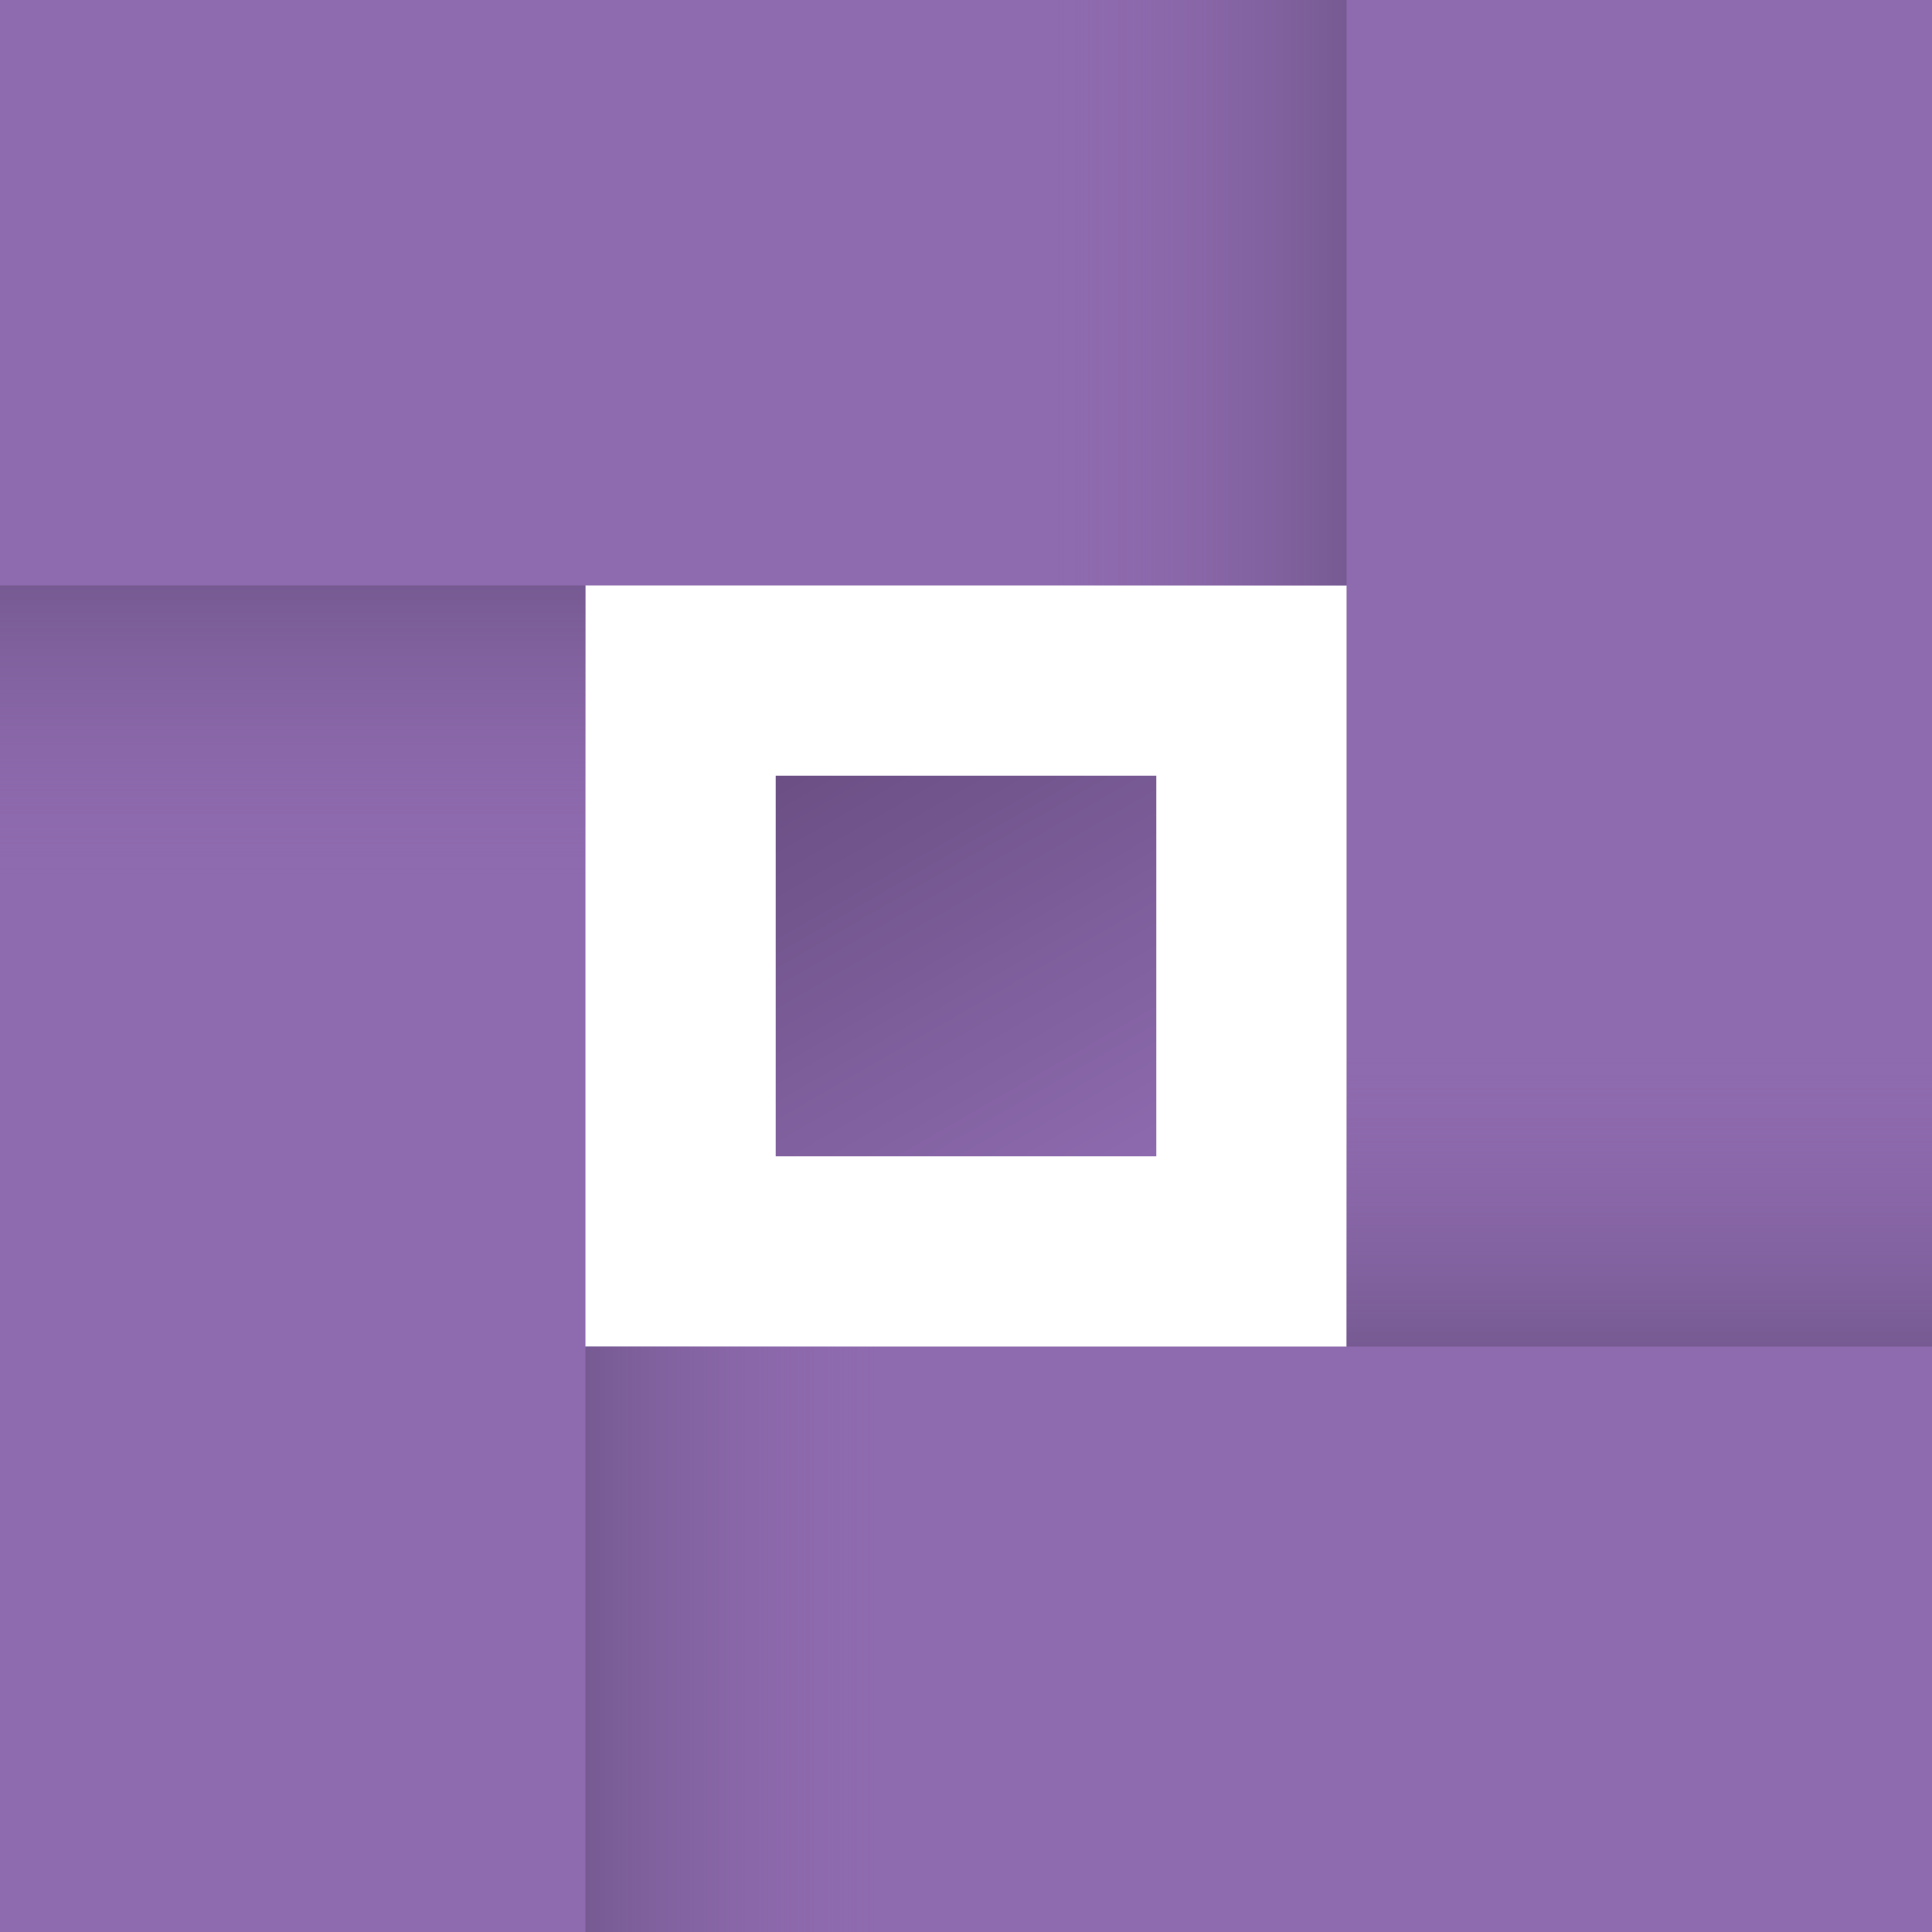
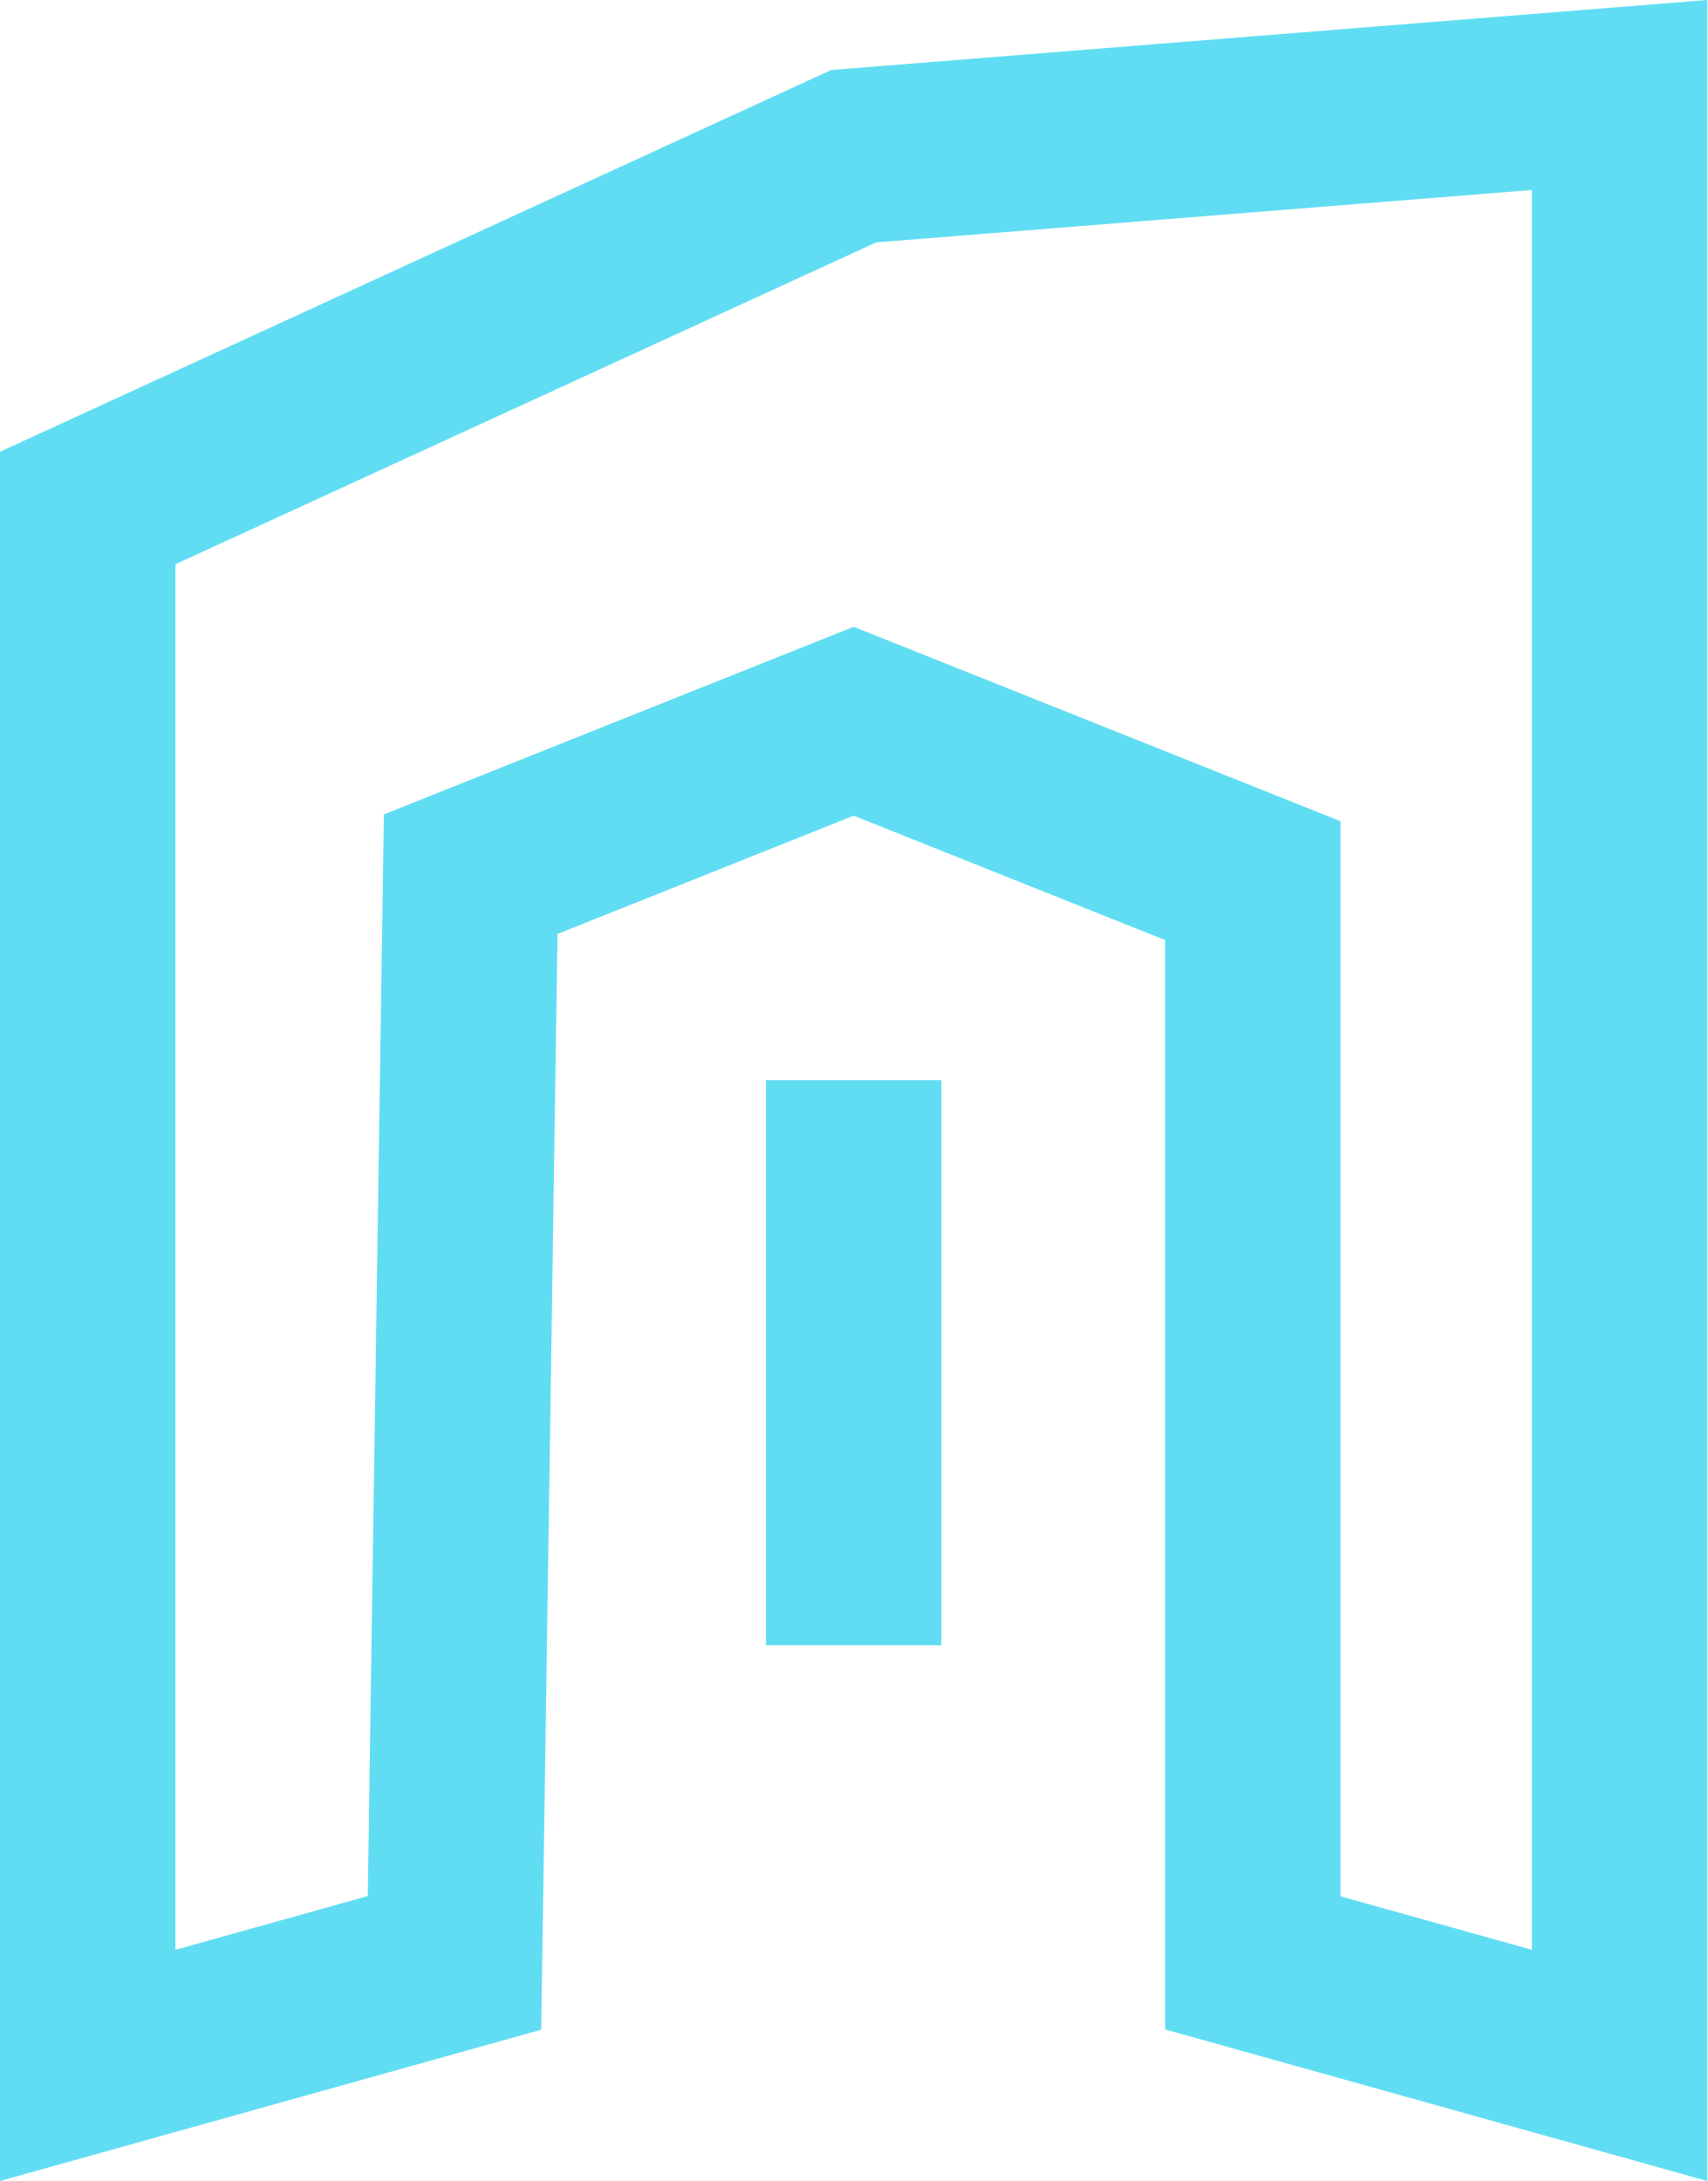
- <svg xmlns="http://www.w3.org/2000/svg" version="1.1" x="0px" y="0px" width="500px" height="500px" viewBox="0 0 500 500" enable-background="new 0 0 500 500" xml:space="preserve">
-   <g id="Background" display="none">
-     <rect display="inline" fill="#E6E6E6" width="500" height="500" />
-   </g>
-   <g id="Logo_1">
+ <svg xmlns="http://www.w3.org/2000/svg" version="1.1" id="Layer_1" x="0px" y="0px" width="389.334px" height="497.306px" viewBox="0 0 389.334 497.306" enable-background="new 0 0 389.334 497.306" xml:space="preserve">
+   <g id="Layer_13_2_">
    <g>
-       <rect fill="#8E6AAE" width="500" height="151.515" />
-       <rect x="348.484" fill="#8E6AAE" width="151.516" height="500" />
-       <rect fill="#8E6AAE" width="151.515" height="500" />
-       <rect y="348.484" fill="#8E6AAE" width="500" height="151.516" />
-       <linearGradient id="SVGID_1_" gradientUnits="userSpaceOnUse" x1="0" y1="75.758" x2="348.484" y2="75.758">
-         <stop offset="0.785" style="stop-color:#8D6AAE;stop-opacity:0" />
-         <stop offset="1" style="stop-color:#674F7F;stop-opacity:0.6" />
-       </linearGradient>
-       <rect fill="url(#SVGID_1_)" width="348.484" height="151.515" />
-       <linearGradient id="SVGID_2_" gradientUnits="userSpaceOnUse" x1="-1" y1="76.758" x2="347.483" y2="76.758" gradientTransform="matrix(0 1 -1 0 501 1.0005)">
-         <stop offset="0.785" style="stop-color:#8D6AAE;stop-opacity:0" />
-         <stop offset="1" style="stop-color:#674F7F;stop-opacity:0.6" />
-       </linearGradient>
-       <rect x="348.484" fill="url(#SVGID_2_)" width="151.516" height="348.484" />
-       <linearGradient id="SVGID_3_" gradientUnits="userSpaceOnUse" x1="0" y1="77.758" x2="348.484" y2="77.758" gradientTransform="matrix(-1 0 0 -1 500 502)">
-         <stop offset="0.785" style="stop-color:#8D6AAE;stop-opacity:0" />
-         <stop offset="1" style="stop-color:#674F7F;stop-opacity:0.6" />
-       </linearGradient>
-       <rect x="151.515" y="348.484" fill="url(#SVGID_3_)" width="348.485" height="151.516" />
-       <linearGradient id="SVGID_4_" gradientUnits="userSpaceOnUse" x1="1" y1="76.757" x2="349.484" y2="76.757" gradientTransform="matrix(0 -1 1 0 -0.9995 501)">
-         <stop offset="0.785" style="stop-color:#8D6AAE;stop-opacity:0" />
-         <stop offset="1" style="stop-color:#674F7F;stop-opacity:0.6" />
-       </linearGradient>
-       <rect y="151.515" fill="url(#SVGID_4_)" width="151.515" height="348.485" />
-       <linearGradient id="SVGID_5_" gradientUnits="userSpaceOnUse" x1="283.633" y1="308.255" x2="216.366" y2="191.746">
-         <stop offset="0" style="stop-color:#8D6AAE" />
-         <stop offset="1" style="stop-color:#6B4F84" />
-       </linearGradient>
-       <rect x="200.758" y="200.758" fill="url(#SVGID_5_)" width="98.484" height="98.484" />
-     </g>
-   </g>
-   <g id="Logo_2" display="none">
-     <g display="inline">
-       <rect x="85" y="86" fill="#9F79B6" width="330" height="100" />
-       <rect x="315" y="86" fill="#9F79B6" width="100" height="330" />
-       <rect x="85" y="86" fill="#9F79B6" width="100" height="330" />
-       <rect x="85" y="316" fill="#9F79B6" width="330" height="100" />
-       <linearGradient id="SVGID_6_" gradientUnits="userSpaceOnUse" x1="85" y1="136" x2="315" y2="136">
-         <stop offset="0.85" style="stop-color:#8D6AAE;stop-opacity:0" />
-         <stop offset="1" style="stop-color:#806293;stop-opacity:0.6" />
-       </linearGradient>
-       <rect x="85" y="86" fill="url(#SVGID_6_)" width="230" height="100" />
-       <linearGradient id="SVGID_7_" gradientUnits="userSpaceOnUse" x1="272.198" y1="289.449" x2="227.802" y2="212.552">
-         <stop offset="0" style="stop-color:#806293" />
-         <stop offset="1" style="stop-color:#9F79B6" />
-       </linearGradient>
-       <rect x="217.5" y="218.5" fill="url(#SVGID_7_)" width="65" height="65" />
-       <linearGradient id="SVGID_8_" gradientUnits="userSpaceOnUse" x1="71.999" y1="149" x2="301.999" y2="149" gradientTransform="matrix(0 1 -1 0 514 14.0005)">
-         <stop offset="0.85" style="stop-color:#8D6AAE;stop-opacity:0" />
-         <stop offset="1" style="stop-color:#806293;stop-opacity:0.6" />
-       </linearGradient>
-       <rect x="315" y="86" fill="url(#SVGID_8_)" width="100" height="230" />
-       <linearGradient id="SVGID_9_" gradientUnits="userSpaceOnUse" x1="85" y1="162" x2="315" y2="162" gradientTransform="matrix(-1 0 0 -1 500 528)">
-         <stop offset="0.85" style="stop-color:#8D6AAE;stop-opacity:0" />
-         <stop offset="1" style="stop-color:#806293;stop-opacity:0.6" />
-       </linearGradient>
-       <rect x="185" y="316" fill="url(#SVGID_9_)" width="230" height="100" />
-       <linearGradient id="SVGID_10_" gradientUnits="userSpaceOnUse" x1="98" y1="149" x2="328" y2="149" gradientTransform="matrix(0 -1 1 0 -13.9995 514)">
-         <stop offset="0.85" style="stop-color:#8D6AAE;stop-opacity:0" />
-         <stop offset="1" style="stop-color:#806293;stop-opacity:0.6" />
-       </linearGradient>
-       <rect x="85" y="186" fill="url(#SVGID_10_)" width="100" height="230" />
-     </g>
-   </g>
-   <g id="Logo_3" display="none">
-     <g display="inline">
-       <rect x="166.07" y="250" fill="#8E6AAE" width="37.161" height="163" />
-       <path fill="#8E6AAE" d="M250,87c-90.022,0-163,72.978-163,163c0,52.181,24.521,98.631,62.667,128.465V314.01    C137.851,295.527,131,273.564,131,250c0-65.722,53.278-119,119-119s119,53.278,119,119s-53.278,119-119,119    c-10.496,0-20.671-1.364-30.366-3.916v45.08C229.474,412.019,239.622,413,250,413c90.022,0,163-72.978,163-163S340.022,87,250,87z    " />
-       <path fill="#8E6AAE" d="M250,166.07c-46.354,0-83.93,37.576-83.93,83.93v0h37.161v0c0-25.83,20.939-46.77,46.77-46.77    s46.77,20.939,46.77,46.77S275.83,296.77,250,296.77c-11.594,0-22.194-4.228-30.366-11.214v42.688    c9.42,3.659,19.653,5.688,30.366,5.688c46.354,0,83.931-37.577,83.931-83.931C333.931,203.646,296.354,166.07,250,166.07z" />
-     </g>
-   </g>
-   <g id="Logo_4" display="none">
-     <g display="inline">
-       <g>
-         <path fill="#8E6AAE" d="M215,140.563v219.788l-79.702,9.151V168.431L215,140.563 M250,91.248l-149.702,52.343v265.161     L250,391.563V91.248L250,91.248z" />
-       </g>
-       <g>
-         <path fill="#8E6AAE" d="M285,140.564l79.7,27.867v201.072l-79.7-9.151V140.564 M250,91.248v300.314l149.7,17.189V143.591     L250,91.248L250,91.248z" />
-       </g>
-       <polygon fill="none" stroke="#8E6AAE" stroke-width="35" stroke-miterlimit="10" points="442.106,328.551 250,291.457     250,191.353 442.106,243.484   " />
-       <polygon fill="none" stroke="#8E6AAE" stroke-width="35" stroke-miterlimit="10" points="57.894,328.551 250,291.457 250,191.353     57.894,243.484   " />
-     </g>
-   </g>
-   <g id="Logo_5" display="none">
-     <g display="inline">
-       <g>
-         <path fill="#8E6AAE" d="M132.431,157.843L230,196.464V375.09l-97.569-63.013V157.843 M112.431,128.417v194.552L250,411.814     V182.871L112.431,128.417L112.431,128.417z" />
-       </g>
-       <line fill="none" stroke="#8E6AAE" stroke-width="20" stroke-miterlimit="10" x1="175.629" y1="165.7" x2="174.639" y2="352.671" />
-       <g>
-         <path fill="#8E6AAE" d="M367.569,157.843v154.234L270,375.09V196.464L367.569,157.843 M387.569,128.417L250,182.871v228.944     l137.569-88.846V128.417L387.569,128.417z" />
-       </g>
-       <line fill="none" stroke="#8E6AAE" stroke-width="20" stroke-miterlimit="10" x1="324.369" y1="165.7" x2="324.369" y2="352.671" />
-       <g>
-         <path fill="#8E6AAE" d="M250,109.023l76.042,22.238L250,161.361l-76.042-30.1L250,109.023 M250,88.186l-137.569,40.231     L250,182.871l137.569-54.454L250,88.186L250,88.186z" />
-       </g>
-     </g>
-   </g>
-   <g id="Logo_6" display="none">
-     <g display="inline">
-       <g>
-         <path fill="#8E6AAE" d="M111.693,444.287v-292.29l132.672-79.052l143.941-17.232v388.57l-92.239-37.664V226.725l-46.066-24.567     l-46.067,24.567v179.895L111.693,444.287z M145.896,171.431v221.942l23.835-9.73V206.204l80.27-42.812l80.27,42.812v177.438     l23.833,9.73V94.255l-98.467,11.788L145.896,171.431z" />
-       </g>
-       <g>
-         <rect x="232.899" y="276.057" fill="#8E6AAE" width="34.203" height="93.281" />
-       </g>
-     </g>
-   </g>
-   <g id="Logo_7" display="none">
-     <g display="inline">
-       <g>
-         <path fill="#8E6AAE" d="M330.518,325.494L250,292.617l-80.518,32.877V111.342L250,68.399l80.518,42.943V325.494z M250,252.958     l43.801,17.886V133.373L250,110.009l-43.801,23.363v137.471L250,252.958z" />
-       </g>
-       <g>
-         <polygon fill="#8E6AAE" points="387.627,431.602 231.642,377.653 231.642,180.995 268.358,180.995 268.358,351.502      350.91,380.052 350.91,248.799 304.34,226.87 319.979,193.652 387.627,225.504    " />
-       </g>
-       <g>
-         <polygon fill="#8E6AAE" points="149.089,405.827 112.373,405.827 112.373,225.504 180.021,193.652 195.663,226.87      149.089,248.799    " />
-       </g>
-     </g>
-   </g>
-   <g id="Logo_8" display="none">
-     <g display="inline">
-       <g>
-         <path fill="none" stroke="#8E6AAE" stroke-width="7" stroke-miterlimit="10" d="M380.065,349.923" />
-       </g>
-       <g>
-         <path fill="none" stroke="#8E6AAE" stroke-width="7" stroke-miterlimit="10" d="M250,106.367" />
-       </g>
-       <g>
-         <path fill="#8E6AAE" d="M242.341,418.285L97.527,365.616V151.603L250,81.715l152.474,69.881v231.295L227.58,313.666l0.009-78.034     l-85.246-35.9V334.23l115.316,41.939L242.341,418.285z M272.401,283.205l85.256,33.75V180.356L250,131.014l-74.392,34.1     l96.8,40.765L272.401,283.205z" />
-       </g>
-     </g>
-   </g>
-   <g id="Layer_10" display="none">
-     <g display="inline">
-       <g>
-         <path fill="#8E6AAE" d="M250,434.513l-153.638-62.56V158.311L250,65.487l153.639,92.823v213.643L250,434.513z M137.35,344.388     L250,390.256l112.65-45.868V181.437L250,113.377l-112.65,68.06V344.388z" />
-       </g>
-       <g>
-         <polygon fill="#8E6AAE" points="374.288,376.649 229.506,307.275 229.506,250.747 107.496,188.104 126.215,151.643      270.494,225.717 270.494,281.465 392,339.688    " />
-       </g>
-     </g>
-   </g>
-   <g id="Layer_11" display="none">
-     <g display="inline">
-       <g>
-         <path fill="#8E6AAE" d="M250,444.518L80.653,384.557V147.214L250,55.482l169.347,91.731v237.343L250,444.518z M119.158,357.34     L250,403.67l130.842-46.33V170.147L250,99.274l-130.842,70.873V357.34z" />
-       </g>
-       <g>
-         <polygon fill="#8E6AAE" points="108.231,281.488 91.581,246.768 250,170.792 408.419,246.766 391.769,281.484 250,213.498    " />
-       </g>
-       <g>
-         <polygon fill="#8E6AAE" points="107.31,388.72 92.502,353.178 250,287.55 407.498,353.178 392.69,388.72 250,329.266    " />
-       </g>
+       <polygon fill="none" stroke="#60DDF2" stroke-width="40" stroke-miterlimit="10" points="369.334,470.949 285.699,447.572     285.699,200.807 194.668,164.454 107.334,199.33 103.639,447.572 20,470.949 20,115.833 194.668,35.619 369.334,21.662   " />
+       <line fill="none" stroke="#60DDF2" stroke-width="40" stroke-miterlimit="10" x1="194.668" y1="246.305" x2="194.668" y2="375.141" />
    </g>
  </g>
</svg>
